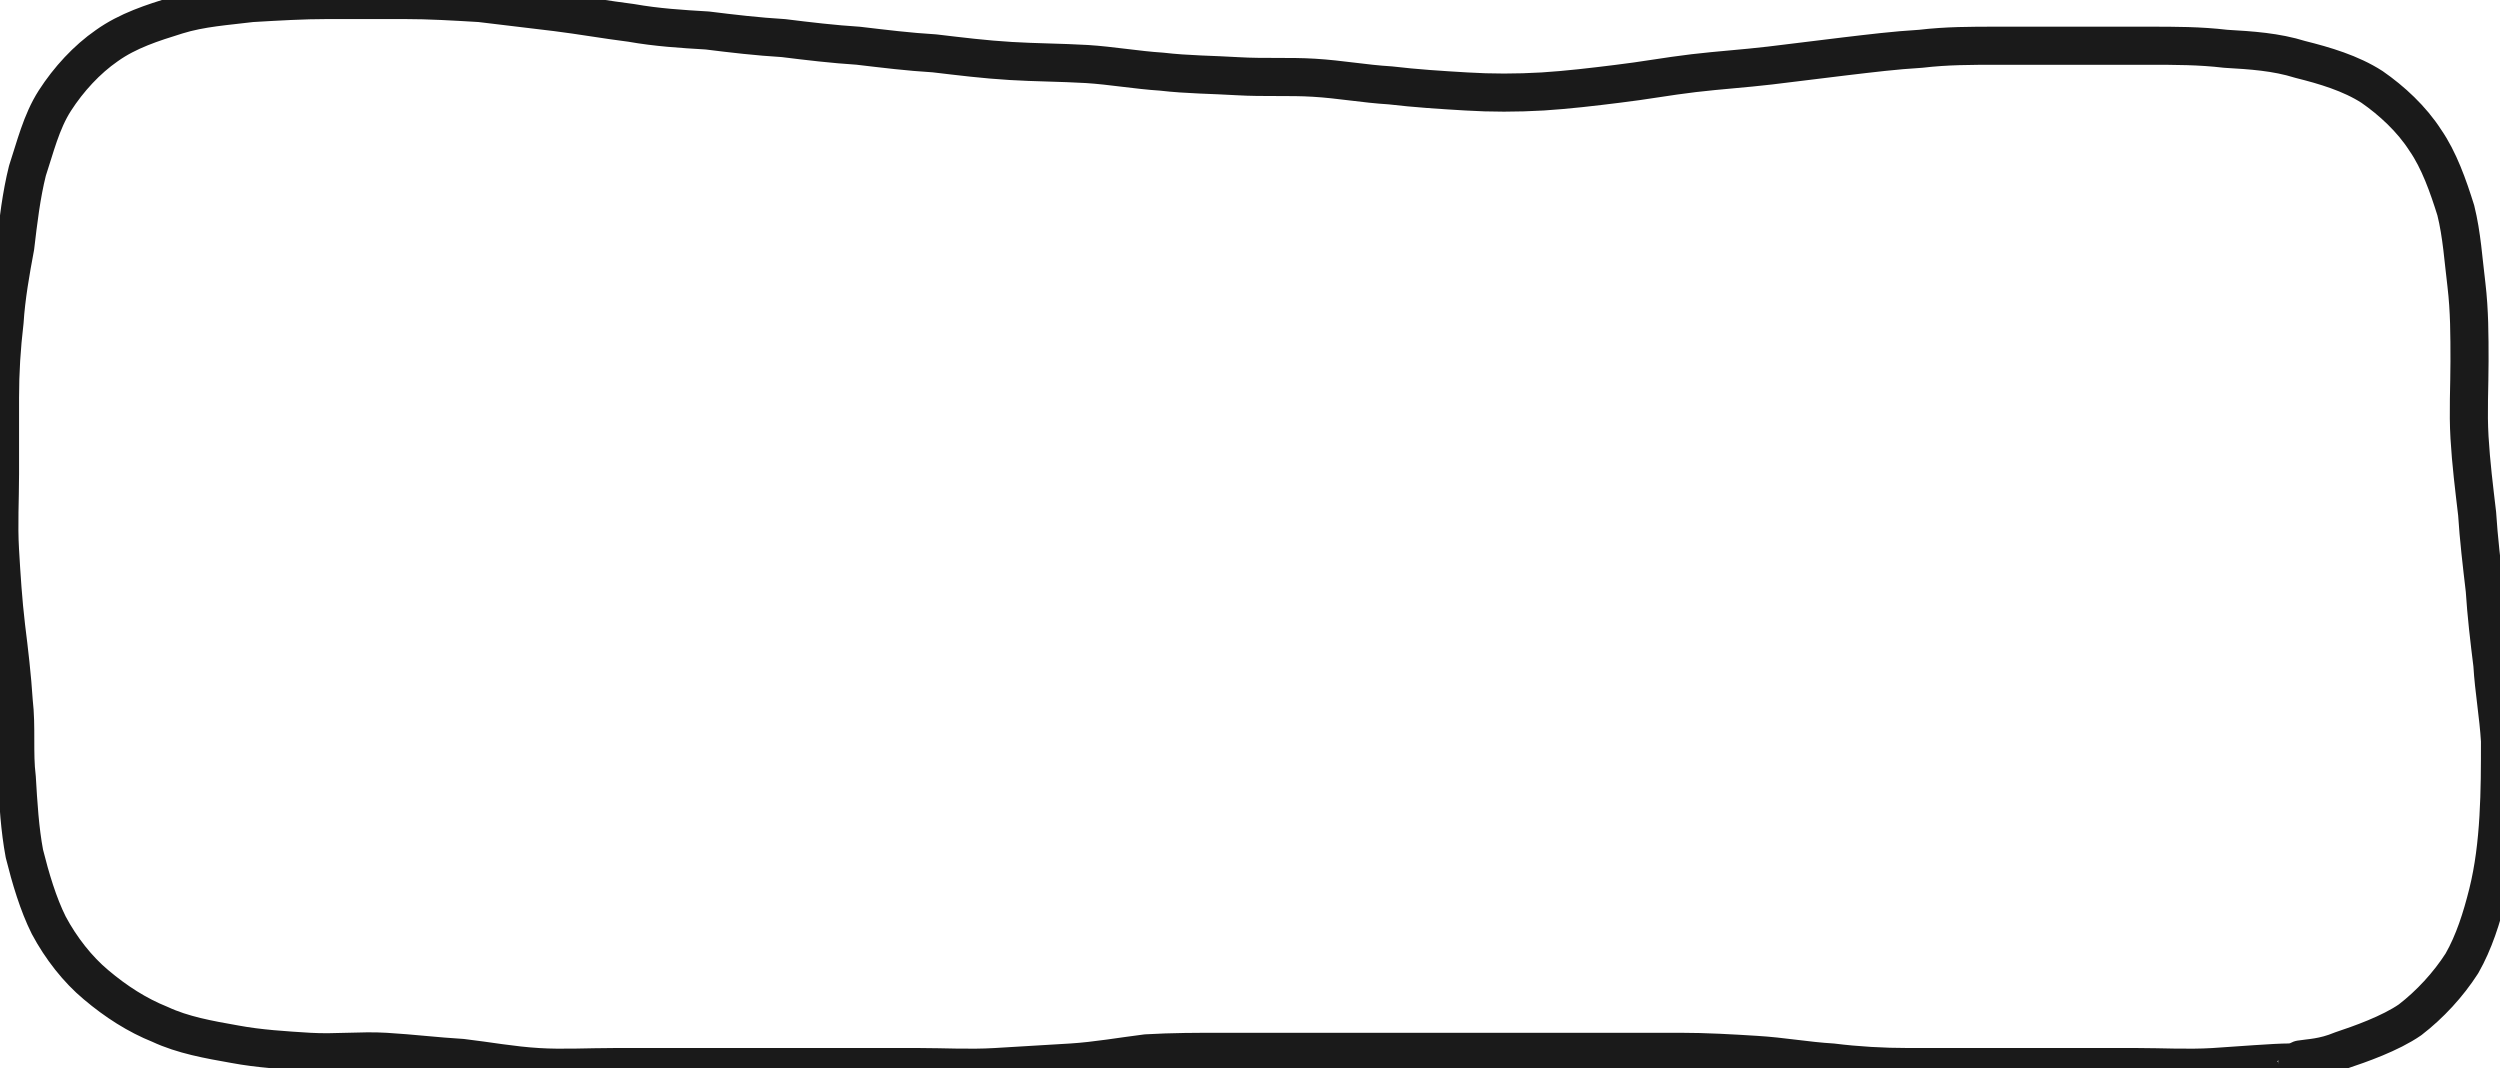
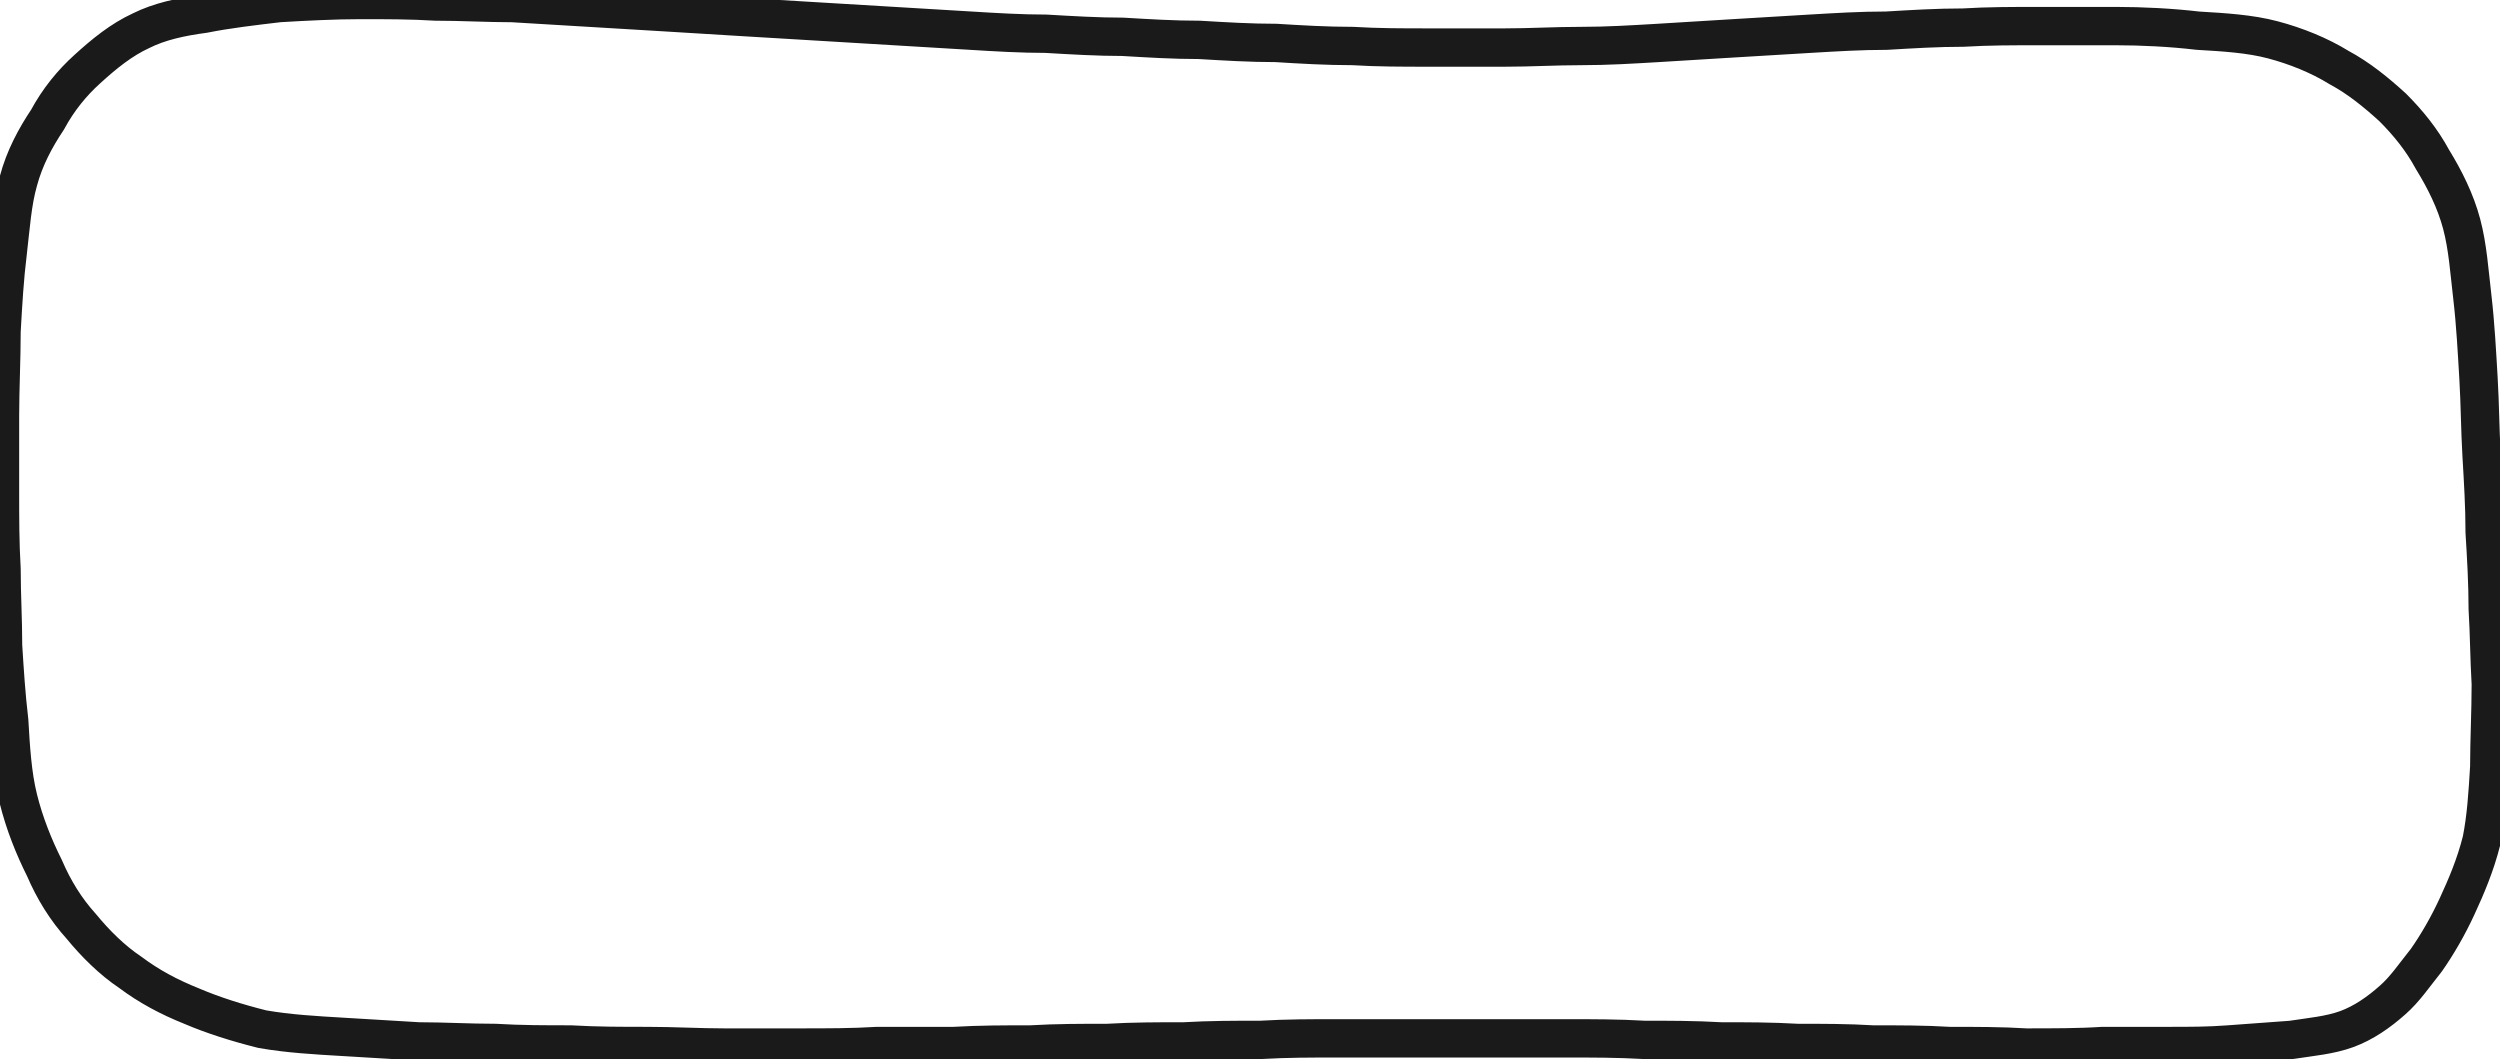
- <svg xmlns="http://www.w3.org/2000/svg" viewBox="0 0 164 70">
-   <path d="M150.2 69.7 C149.2 69.7 146.8 69.9 145.2 70.0 C143.5 70.1 141.8 70.0 140.2 70.0 C138.5 70.0 136.8 70.0 135.2 70.0 C133.5 70.0 131.8 70.0 130.2 70.0 C128.5 70.0 126.8 70.0 125.2 70.0 C123.5 70.0 121.8 69.9 120.2 69.7 C118.5 69.6 116.9 69.3 115.2 69.2 C113.6 69.1 111.9 69.0 110.2 69.0 C108.6 69.0 106.9 69.0 105.2 69.0 C103.6 69.0 101.9 69.0 100.2 69.0 C98.6 69.0 96.9 69.0 95.2 69.0 C93.6 69.0 91.9 69.0 90.2 69.0 C88.6 69.0 86.9 69.0 85.2 69.0 C83.6 69.0 81.9 69.0 80.2 69.0 C78.6 69.0 76.9 69.0 75.2 69.1 C73.6 69.3 71.9 69.6 70.3 69.7 C68.6 69.8 66.9 69.9 65.3 70.0 C63.6 70.1 61.9 70.0 60.3 70.0 C58.6 70.0 56.9 70.0 55.3 70.0 C53.6 70.0 51.9 70.0 50.3 70.0 C48.6 70.0 46.9 70.0 45.3 70.0 C43.6 70.0 41.9 70.0 40.3 70.0 C38.6 70.0 36.9 70.1 35.3 70.0 C33.6 69.9 32.0 69.6 30.3 69.4 C28.6 69.3 27.0 69.1 25.3 69.0 C23.7 68.9 22.0 69.1 20.3 69.0 C18.7 68.9 17.0 68.8 15.4 68.5 C13.7 68.2 12.0 67.9 10.5 67.2 C9.0 66.6 7.6 65.7 6.3 64.6 C5.1 63.6 4.0 62.2 3.2 60.7 C2.5 59.3 2.0 57.6 1.6 56.0 C1.3 54.4 1.2 52.7 1.1 51.0 C0.9 49.4 1.1 47.7 0.9 46.0 C0.8 44.4 0.6 42.7 0.4 41.1 C0.2 39.4 0.1 37.8 0.0 36.1 C-0.1 34.4 0.0 32.8 0.0 31.1 C0.0 29.4 -0.0 27.8 0.0 26.1 C0.0 24.4 0.1 22.8 0.3 21.1 C0.4 19.5 0.7 17.8 1.0 16.2 C1.2 14.5 1.4 12.8 1.8 11.2 C2.3 9.7 2.7 8.0 3.6 6.6 C4.5 5.2 5.7 3.9 7.0 3.0 C8.4 2.0 10.0 1.5 11.6 1.0 C13.2 0.5 14.9 0.4 16.5 0.2 C18.2 0.1 19.9 0.0 21.5 0.0 C23.2 -0.0 24.9 -0.0 26.5 0.0 C28.2 0.0 29.8 0.1 31.5 0.2 C33.2 0.4 34.8 0.6 36.5 0.8 C38.1 1.0 39.8 1.3 41.4 1.5 C43.1 1.8 44.7 1.9 46.4 2.0 C48.0 2.2 49.7 2.4 51.4 2.5 C53.0 2.7 54.7 2.9 56.3 3.0 C58.0 3.2 59.6 3.4 61.3 3.5 C63.0 3.7 64.6 3.9 66.3 4.0 C67.9 4.1 69.6 4.1 71.3 4.2 C72.9 4.3 74.6 4.6 76.2 4.7 C77.9 4.9 79.6 4.9 81.2 5.0 C82.9 5.1 84.6 5.0 86.2 5.1 C87.9 5.2 89.5 5.5 91.2 5.6 C92.9 5.8 94.5 5.9 96.2 6.0 C97.8 6.1 99.5 6.1 101.2 6.0 C102.8 5.9 104.5 5.7 106.1 5.5 C107.8 5.3 109.4 5.0 111.1 4.8 C112.8 4.6 114.4 4.5 116.1 4.3 C117.7 4.1 119.4 3.9 121.0 3.7 C122.7 3.5 124.3 3.3 126.0 3.2 C127.7 3.0 129.3 3.0 131.0 3.0 C132.7 3.0 134.3 3.0 136.0 3.0 C137.7 3.0 139.3 3.0 141.0 3.0 C142.7 3.0 144.3 3.0 146.0 3.2 C147.7 3.3 149.3 3.4 150.9 3.9 C152.5 4.3 154.2 4.8 155.6 5.7 C156.9 6.6 158.2 7.8 159.1 9.2 C160.0 10.5 160.6 12.2 161.1 13.8 C161.5 15.4 161.6 17.1 161.8 18.7 C162.0 20.4 162.0 22.0 162.0 23.7 C162.0 25.4 161.9 27.0 162.0 28.7 C162.1 30.4 162.3 32.0 162.5 33.7 C162.6 35.3 162.8 37.0 163.0 38.7 C163.1 40.3 163.3 42.0 163.5 43.6 C163.6 45.3 163.9 46.9 164.0 48.6 C164.0 50.3 164.0 51.9 163.9 53.6 C163.8 55.3 163.6 57.0 163.2 58.6 C162.8 60.2 162.3 61.8 161.5 63.2 C160.6 64.6 159.4 65.9 158.1 66.9 C156.8 67.8 154.8 68.5 153.6 68.9 C152.4 69.4 151.5 69.4 150.9 69.5 C150.4 69.7 151.1 69.6 150.2 69.7 Z" fill="none" stroke="#1a1a1a" stroke-width="2.5" vector-effect="non-scaling-stroke" stroke-linecap="round" stroke-linejoin="round" />
+ <svg xmlns="http://www.w3.org/2000/svg" viewBox="0 0 163 69">
+   <path d="M149.4 67.8 C148.1 67.9 146.7 68.0 145.3 68.1 C144.0 68.2 142.8 68.2 141.4 68.2 C140.1 68.2 138.7 68.2 137.1 68.2 C135.6 68.3 133.8 68.3 132.1 68.3 C130.5 68.2 128.8 68.2 127.1 68.2 C125.5 68.1 123.8 68.1 122.1 68.1 C120.5 68.0 118.8 68.0 117.2 68.0 C115.5 67.9 113.8 67.9 112.2 67.9 C110.5 67.8 108.8 67.8 107.2 67.8 C105.5 67.7 103.8 67.7 102.2 67.7 C100.5 67.7 98.8 67.7 97.2 67.7 C95.5 67.7 93.8 67.7 92.2 67.7 C90.5 67.7 88.8 67.7 87.2 67.7 C85.5 67.7 83.9 67.7 82.2 67.8 C80.5 67.8 78.9 67.8 77.2 67.9 C75.5 67.9 73.9 67.9 72.2 68.0 C70.5 68.0 68.9 68.0 67.2 68.1 C65.5 68.1 63.9 68.1 62.2 68.2 C60.6 68.2 58.9 68.2 57.2 68.2 C55.6 68.3 53.9 68.3 52.2 68.3 C50.6 68.3 48.9 68.3 47.2 68.3 C45.6 68.3 43.9 68.2 42.2 68.2 C40.6 68.2 38.9 68.2 37.2 68.1 C35.6 68.1 33.9 68.1 32.3 68.0 C30.6 68.0 28.9 67.9 27.3 67.9 C25.6 67.8 24.0 67.7 22.3 67.6 C20.6 67.5 18.8 67.4 17.1 67.1 C15.5 66.7 13.9 66.2 12.5 65.6 C11.0 65.0 9.7 64.3 8.5 63.4 C7.3 62.6 6.2 61.5 5.3 60.4 C4.3 59.3 3.5 58.0 2.9 56.6 C2.2 55.2 1.6 53.7 1.2 52.1 C0.8 50.5 0.7 48.7 0.6 47.0 C0.4 45.3 0.3 43.7 0.2 42.1 C0.2 40.4 0.1 38.8 0.1 37.1 C0.0 35.4 0.0 33.8 0.0 32.1 C-0.0 30.4 -0.0 28.9 0.0 27.1 C0.0 25.4 0.1 23.4 0.1 21.6 C0.2 19.8 0.3 18.1 0.5 16.5 C0.7 14.8 0.8 13.2 1.2 11.8 C1.6 10.3 2.3 9.0 3.1 7.8 C3.8 6.5 4.7 5.4 5.7 4.5 C6.8 3.5 7.9 2.6 9.2 2.0 C10.4 1.4 11.8 1.1 13.3 0.9 C14.8 0.6 16.5 0.4 18.2 0.2 C19.9 0.1 21.8 0.0 23.5 0.0 C25.2 -0.0 26.8 0.0 28.4 0.1 C30.1 0.1 31.8 0.2 33.4 0.2 C35.1 0.3 36.7 0.4 38.4 0.5 C40.1 0.6 41.7 0.7 43.4 0.8 C45.0 0.9 46.7 1.0 48.3 1.1 C50.0 1.2 51.6 1.3 53.3 1.4 C55.0 1.5 56.6 1.6 58.3 1.7 C59.9 1.8 61.6 1.9 63.3 2.0 C64.9 2.1 66.6 2.2 68.2 2.2 C69.9 2.3 71.6 2.4 73.2 2.4 C74.9 2.5 76.5 2.6 78.2 2.6 C79.9 2.7 81.5 2.8 83.2 2.8 C84.8 2.9 86.5 3.0 88.2 3.0 C89.8 3.1 91.5 3.1 93.1 3.1 C94.8 3.1 96.5 3.1 98.1 3.1 C99.8 3.1 101.4 3.0 103.1 3.0 C104.8 3.0 106.4 2.9 108.1 2.8 C109.7 2.7 111.4 2.6 113.0 2.5 C114.7 2.4 116.4 2.3 118.0 2.2 C119.7 2.1 121.3 2.0 123.0 2.0 C124.7 1.9 126.3 1.8 128.0 1.8 C129.6 1.7 131.3 1.7 133.0 1.7 C134.6 1.7 136.2 1.7 137.9 1.7 C139.7 1.7 141.6 1.8 143.3 2.0 C145.0 2.1 146.7 2.2 148.2 2.6 C149.7 3.0 151.2 3.6 152.5 4.4 C153.8 5.1 154.9 6.0 156.0 7.0 C157.0 8.0 157.9 9.1 158.6 10.4 C159.4 11.7 160.1 13.1 160.5 14.6 C160.9 16.1 161.0 17.7 161.2 19.4 C161.4 21.1 161.5 23.0 161.6 24.7 C161.7 26.4 161.7 28.0 161.8 29.7 C161.9 31.4 162.0 33.0 162.0 34.7 C162.1 36.3 162.2 38.0 162.2 39.7 C162.3 41.3 162.3 42.9 162.4 44.6 C162.4 46.4 162.3 48.3 162.3 50.0 C162.2 51.7 162.1 53.3 161.8 54.8 C161.4 56.4 160.8 57.8 160.2 59.1 C159.6 60.4 158.9 61.6 158.2 62.6 C157.4 63.6 156.8 64.5 156.0 65.2 C155.1 66.0 154.1 66.7 153.0 67.1 C151.9 67.5 150.7 67.6 149.4 67.8 Z" fill="none" stroke="#1a1a1a" stroke-width="2.5" vector-effect="non-scaling-stroke" stroke-linecap="round" stroke-linejoin="round" />
</svg>
